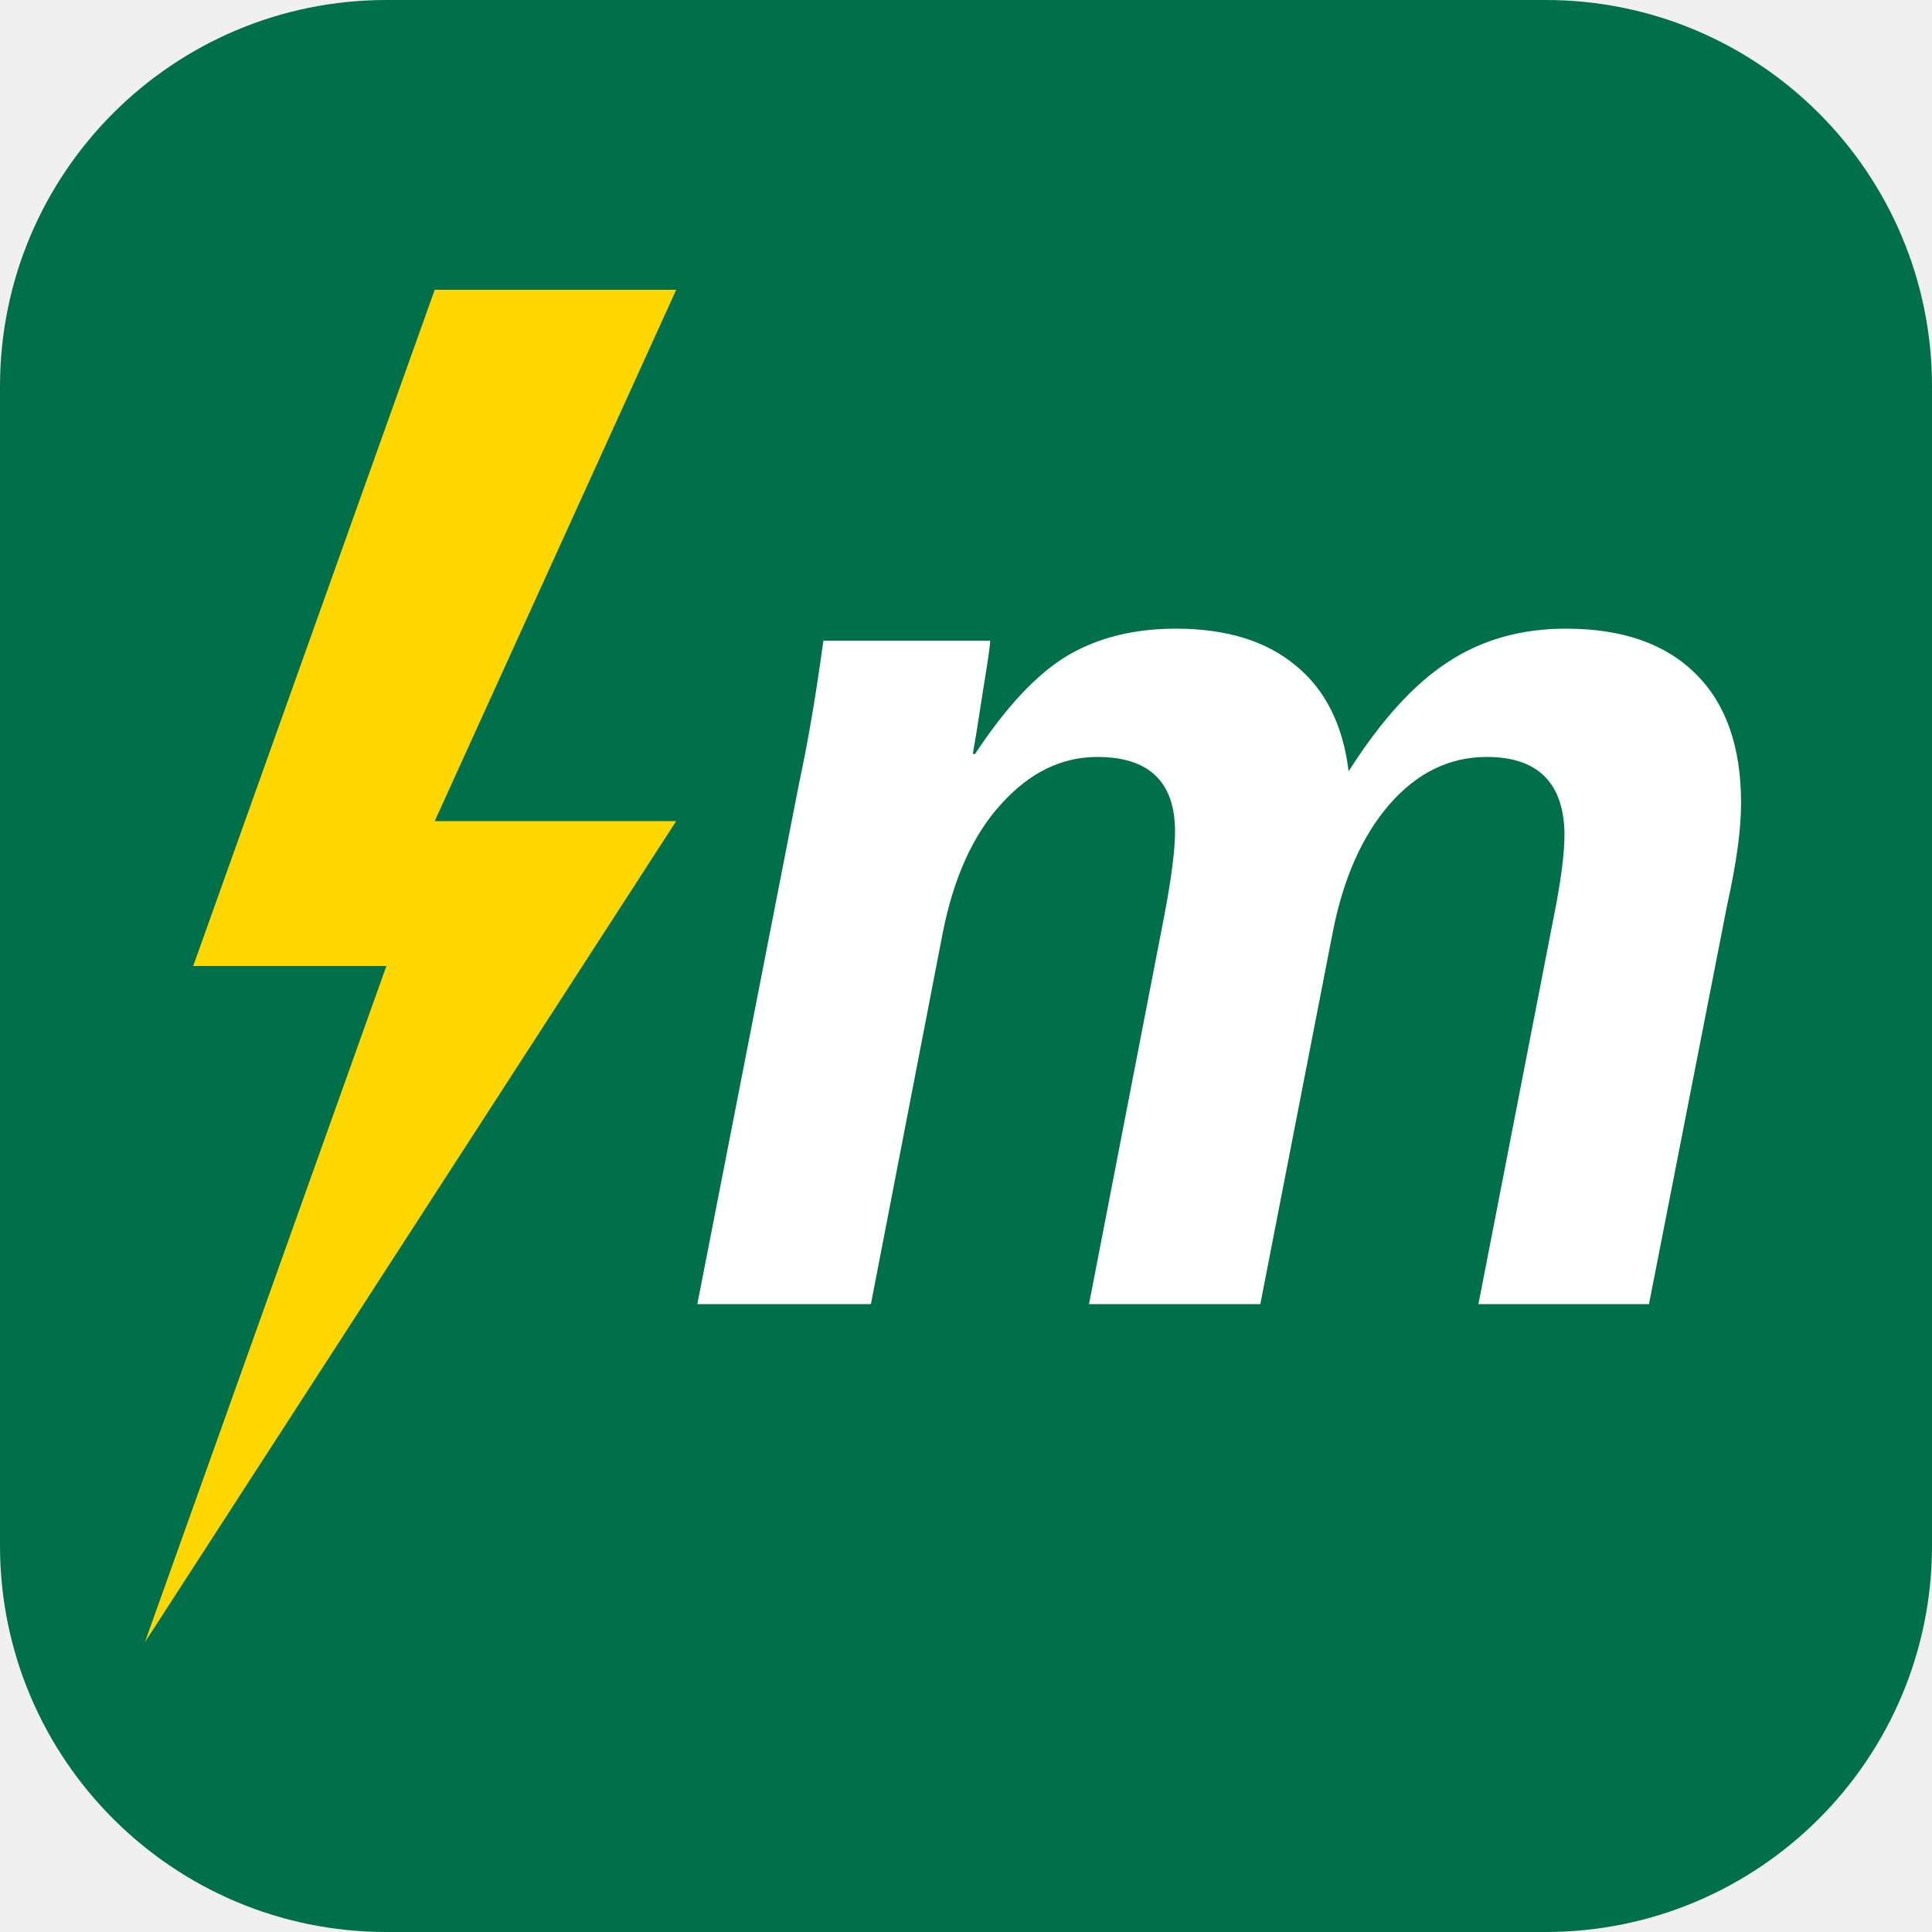
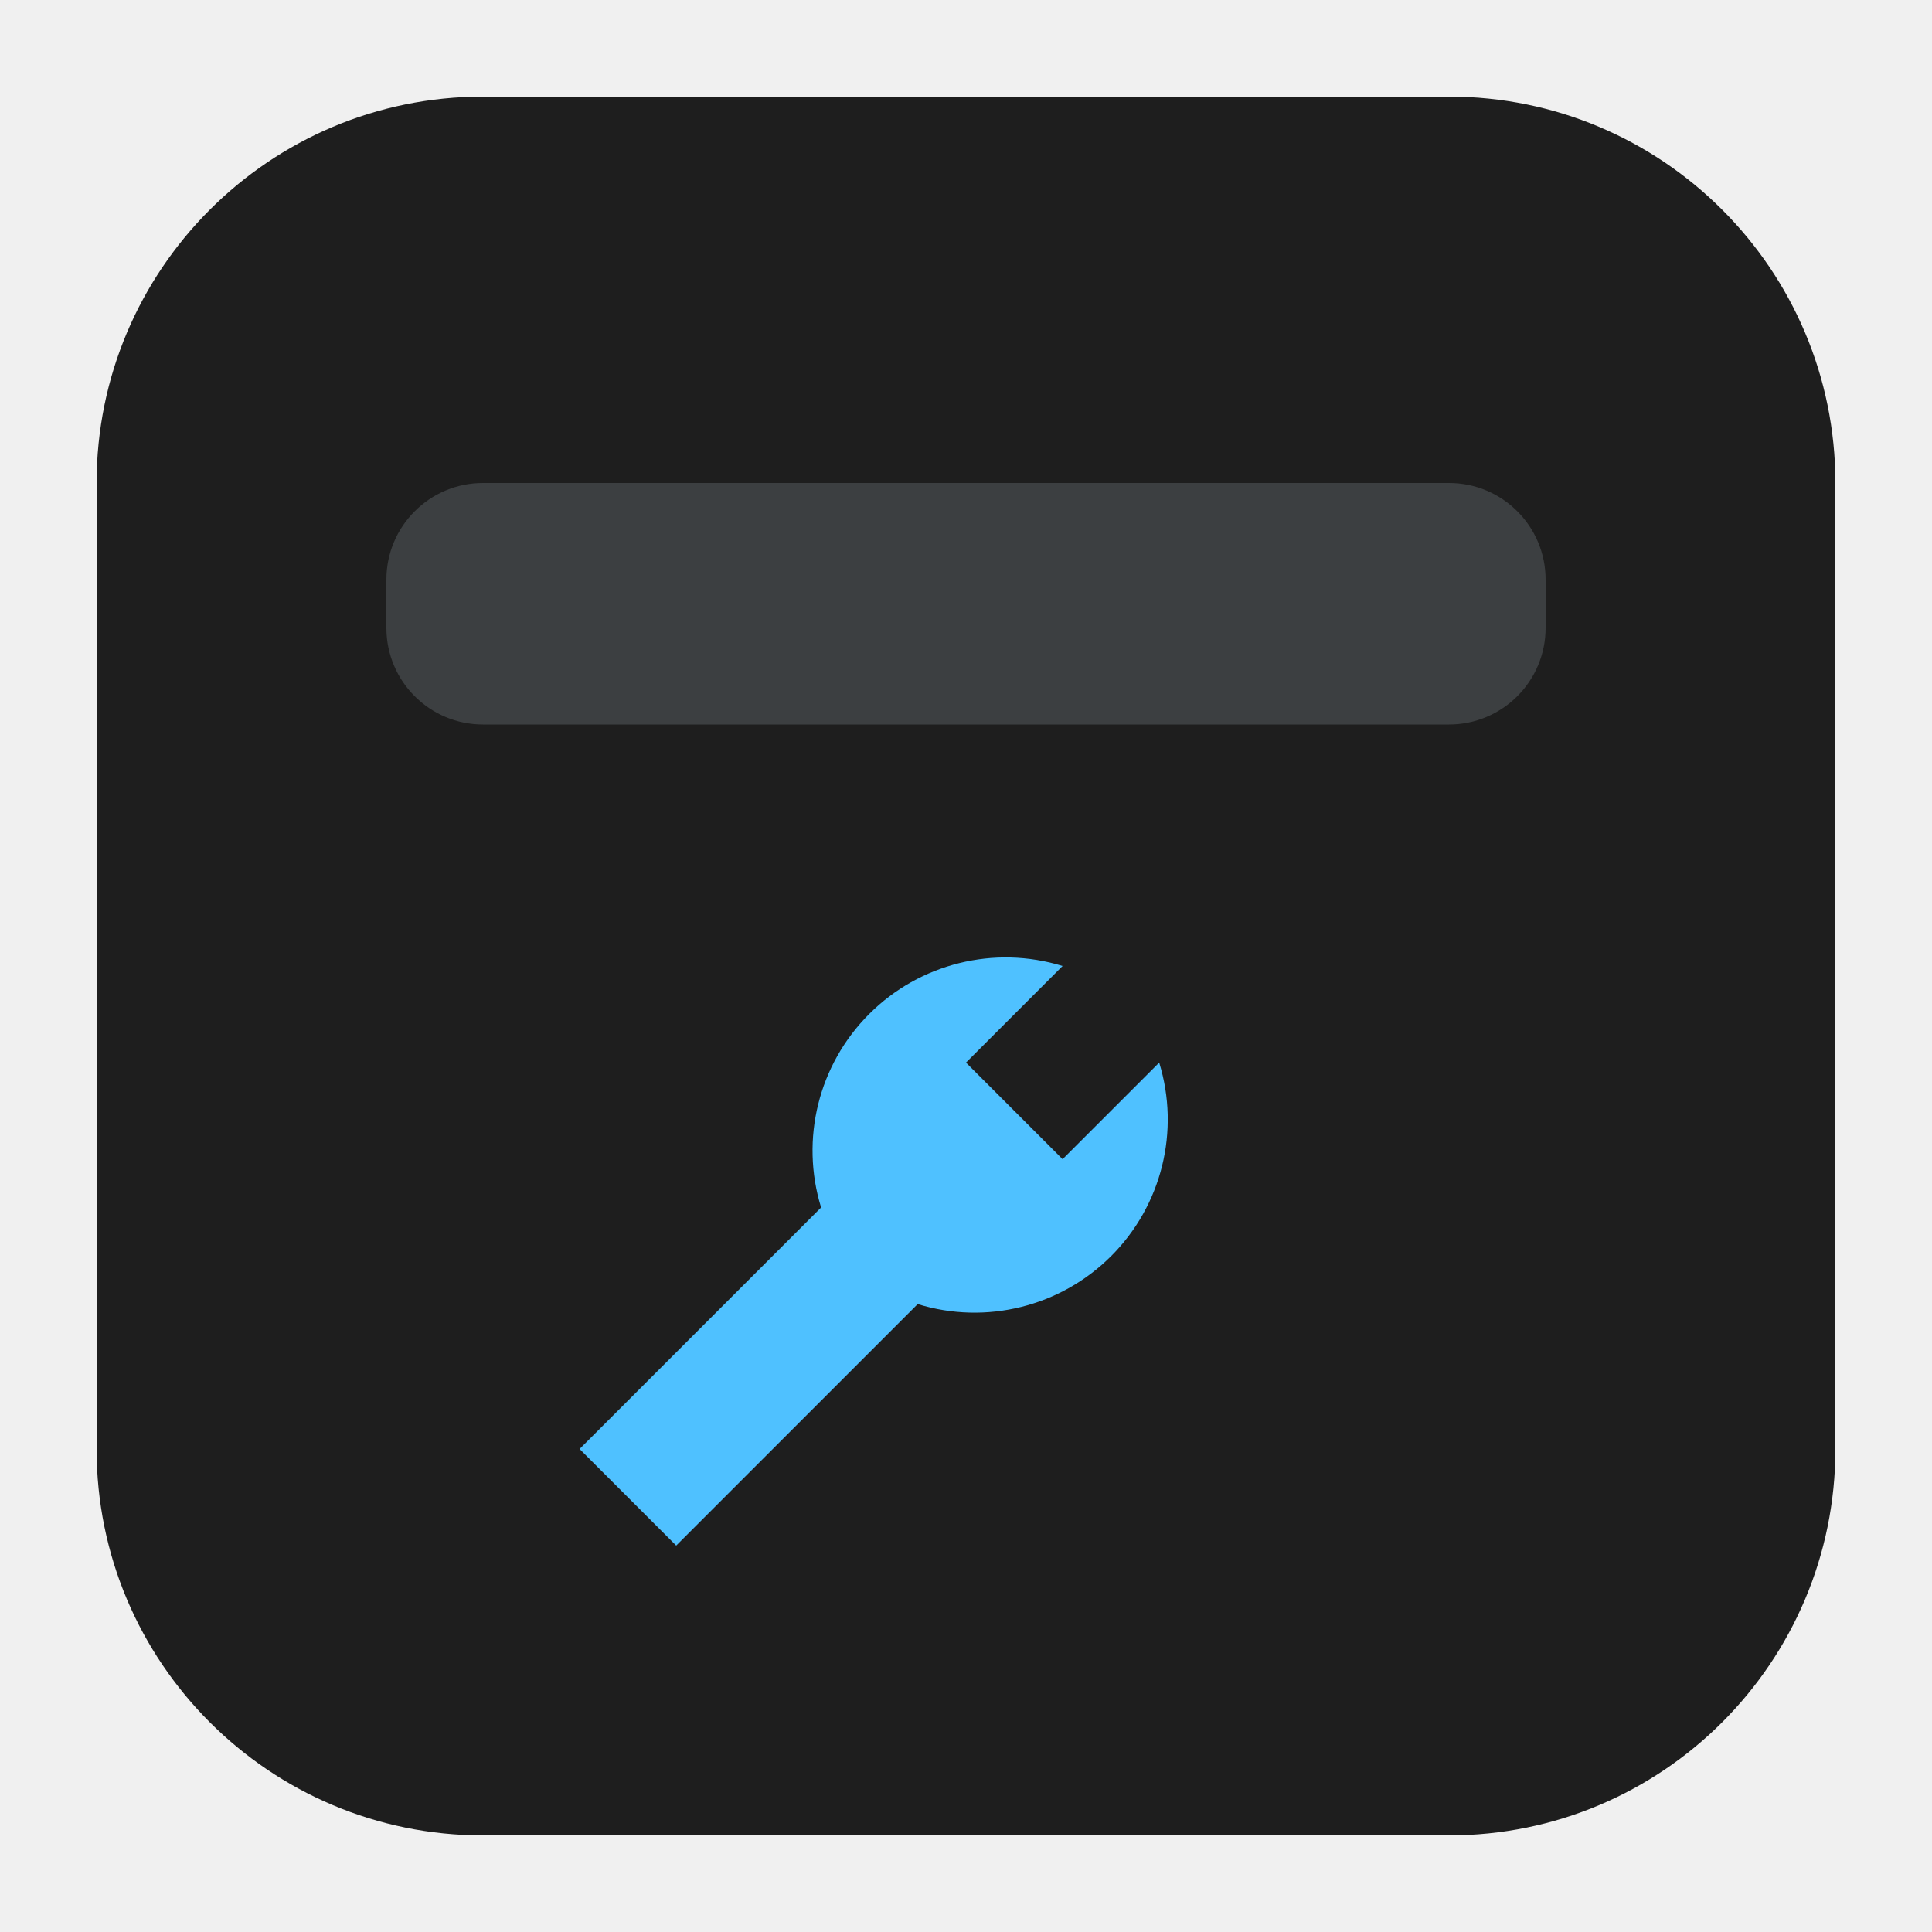
- <svg xmlns="http://www.w3.org/2000/svg" viewBox="0 0 40 40" width="40" height="40">
-   <rect width="40" height="40" rx="8" ry="8" fill="#00704A" />
-   <polygon points="9,6 4,20 8,20 3,34 14,17 9,17 14,6" fill="#FFD700" />
-   <text x="14" y="27" font-family="Arial, sans-serif" font-size="26" font-style="italic" font-weight="bold" fill="#FFFFFF">m</text>
+ <svg xmlns="http://www.w3.org/2000/svg" width="40" height="40" viewBox="0 0 40 40">
+   <rect x="2" y="2" width="36" height="36" rx="8" fill="#1E1E1E" />
+   <rect x="8" y="10" width="24" height="5" rx="2" fill="#3C3F41" />
+   <path d="M24 22a4 4 0 0 1-5 5l-5 5-2-2 5-5a4 4 0 0 1 5-5l-2 2 2 2 2-2z" fill="#4FC1FF" />
</svg>
